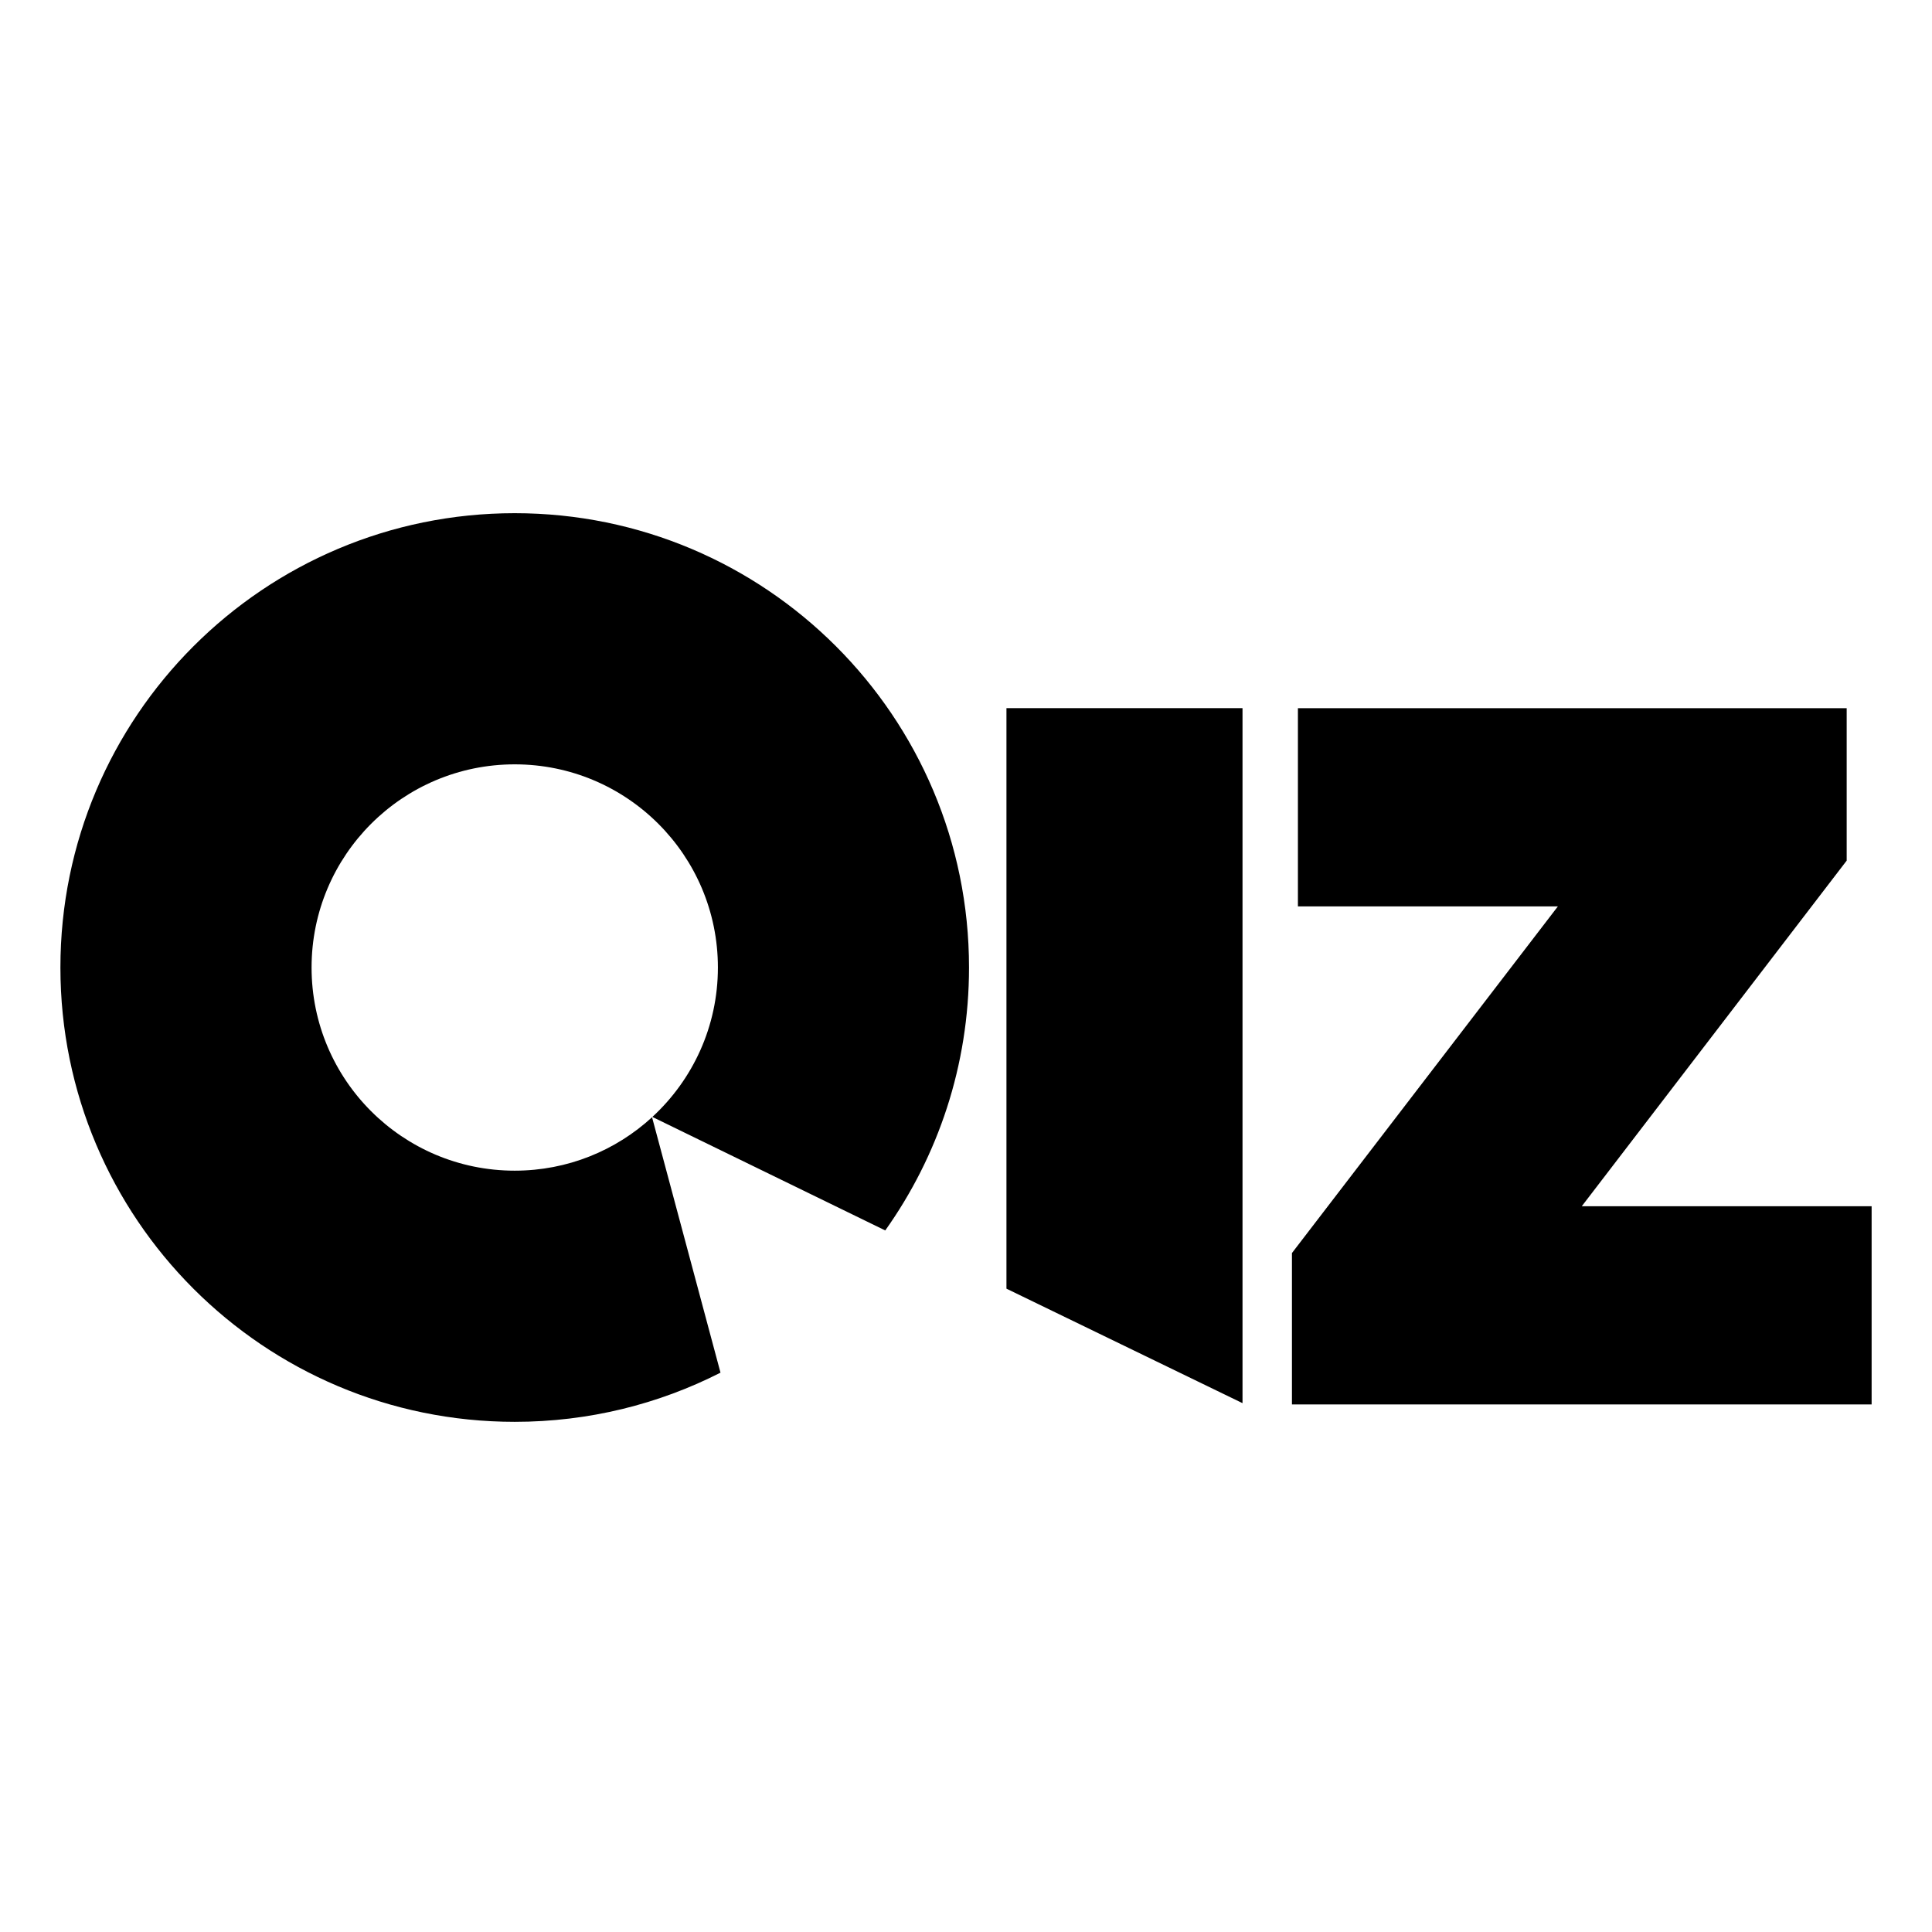
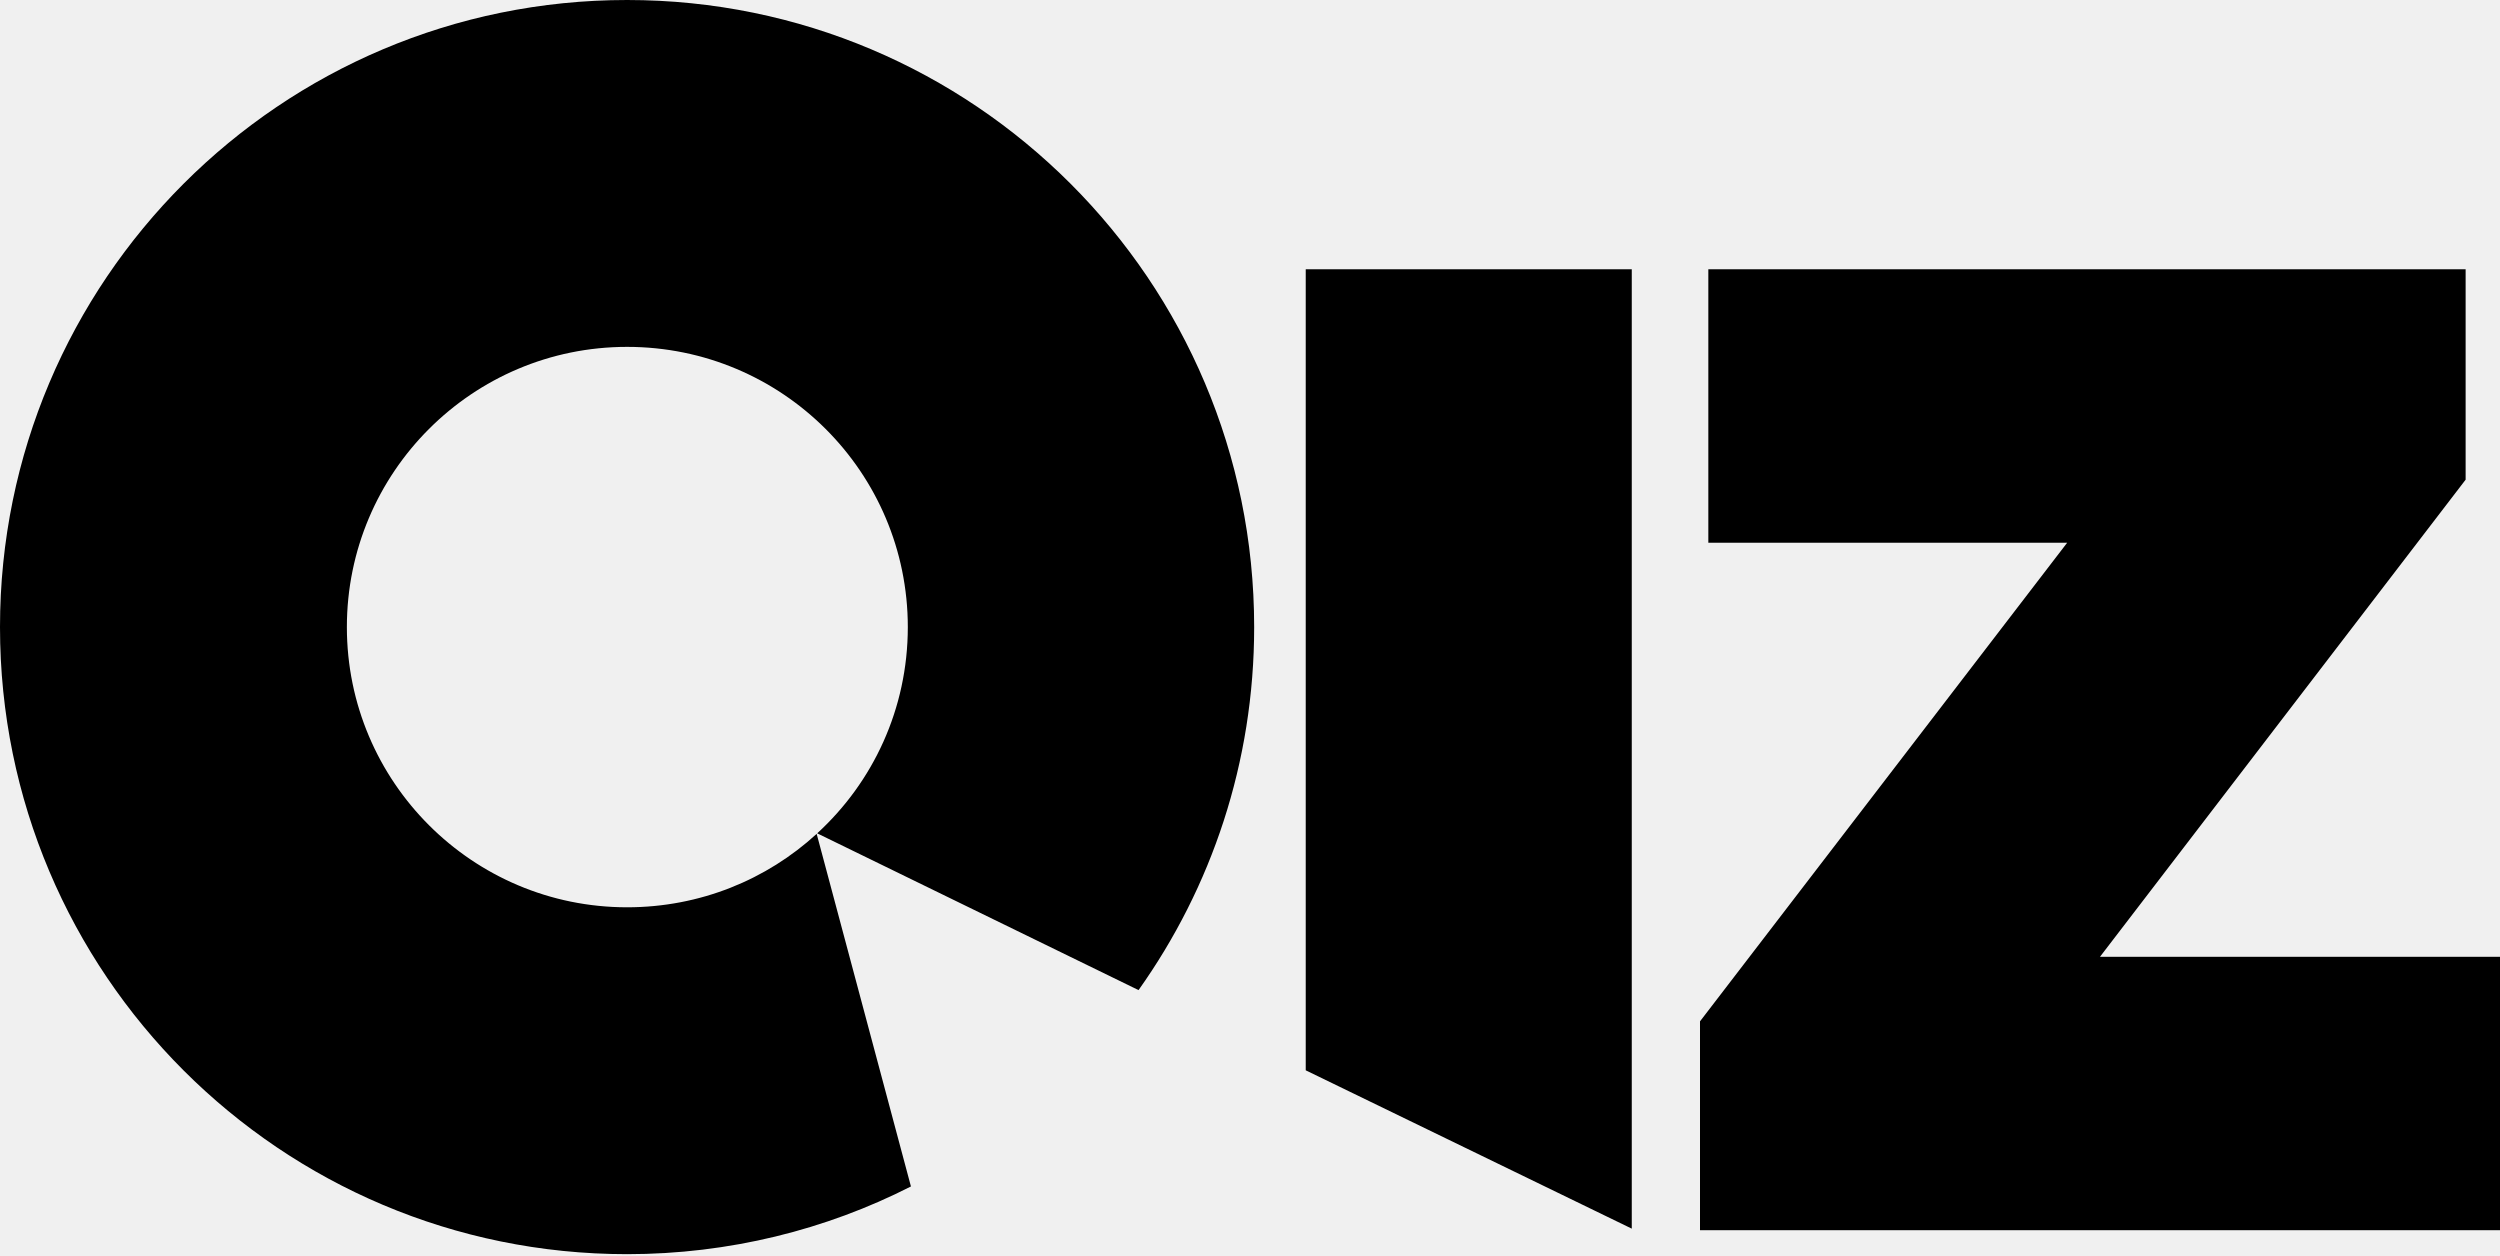
- <svg xmlns="http://www.w3.org/2000/svg" id="Layer_1" viewBox="0 0 512 512">
-   <defs>
-     <style>.cls-1{fill:#fff;}</style>
-   </defs>
-   <rect class="cls-1" width="512" height="512" />
-   <path d="M136.4,136c66.5,0,120.4,53.9,120.4,120.4,0,25.97-8.22,50.02-22.2,69.68l-61.72-30.08c10.68-9.84,17.37-23.94,17.37-39.6,0-29.74-24.1-53.84-53.84-53.84s-53.84,24.1-53.84,53.84c0,29.74,24.1,53.84,53.84,53.84,14.03,0,26.81-5.37,36.39-14.16l18.14,67.69c-16.37,8.33-34.9,13.03-54.53,13.03-66.49,0-120.4-53.9-120.4-120.4,0-66.49,53.9-120.4,120.4-120.4ZM489.4,228.06l-70.21,91.6h76.81v52.53h-153.62v-40.12l70.47-91.86h-68.89v-52.53h145.43v40.39ZM329.28,371.85l-62.56-30.34v-153.84h62.56v184.18Z" />
+ <svg xmlns="http://www.w3.org/2000/svg" version="1.2" viewBox="0 0 480 241">
+   <style />
+   <path d="m120.4 0c66.5 0 120.4 53.9 120.4 120.4 0 26-8.2 50-22.2 69.7l-61.7-30.1c10.7-9.8 17.4-23.9 17.4-39.6 0-29.7-24.1-53.8-53.9-53.8-29.7 0-53.8 24.1-53.8 53.8 0 29.7 24.1 53.8 53.8 53.8 14 0 26.8-5.3 36.4-14.1l18.1 67.7c-16.3 8.3-34.9 13-54.5 13-66.5 0-120.4-53.9-120.4-120.4 0-66.5 53.9-120.4 120.4-120.4zm353 92.1l-70.2 91.6h76.8v52.5h-153.6v-40.1l70.5-91.9h-68.9v-52.5h145.4v40.4zm-160.1 143.8l-62.6-30.4v-153.8h62.6z" />
</svg>
